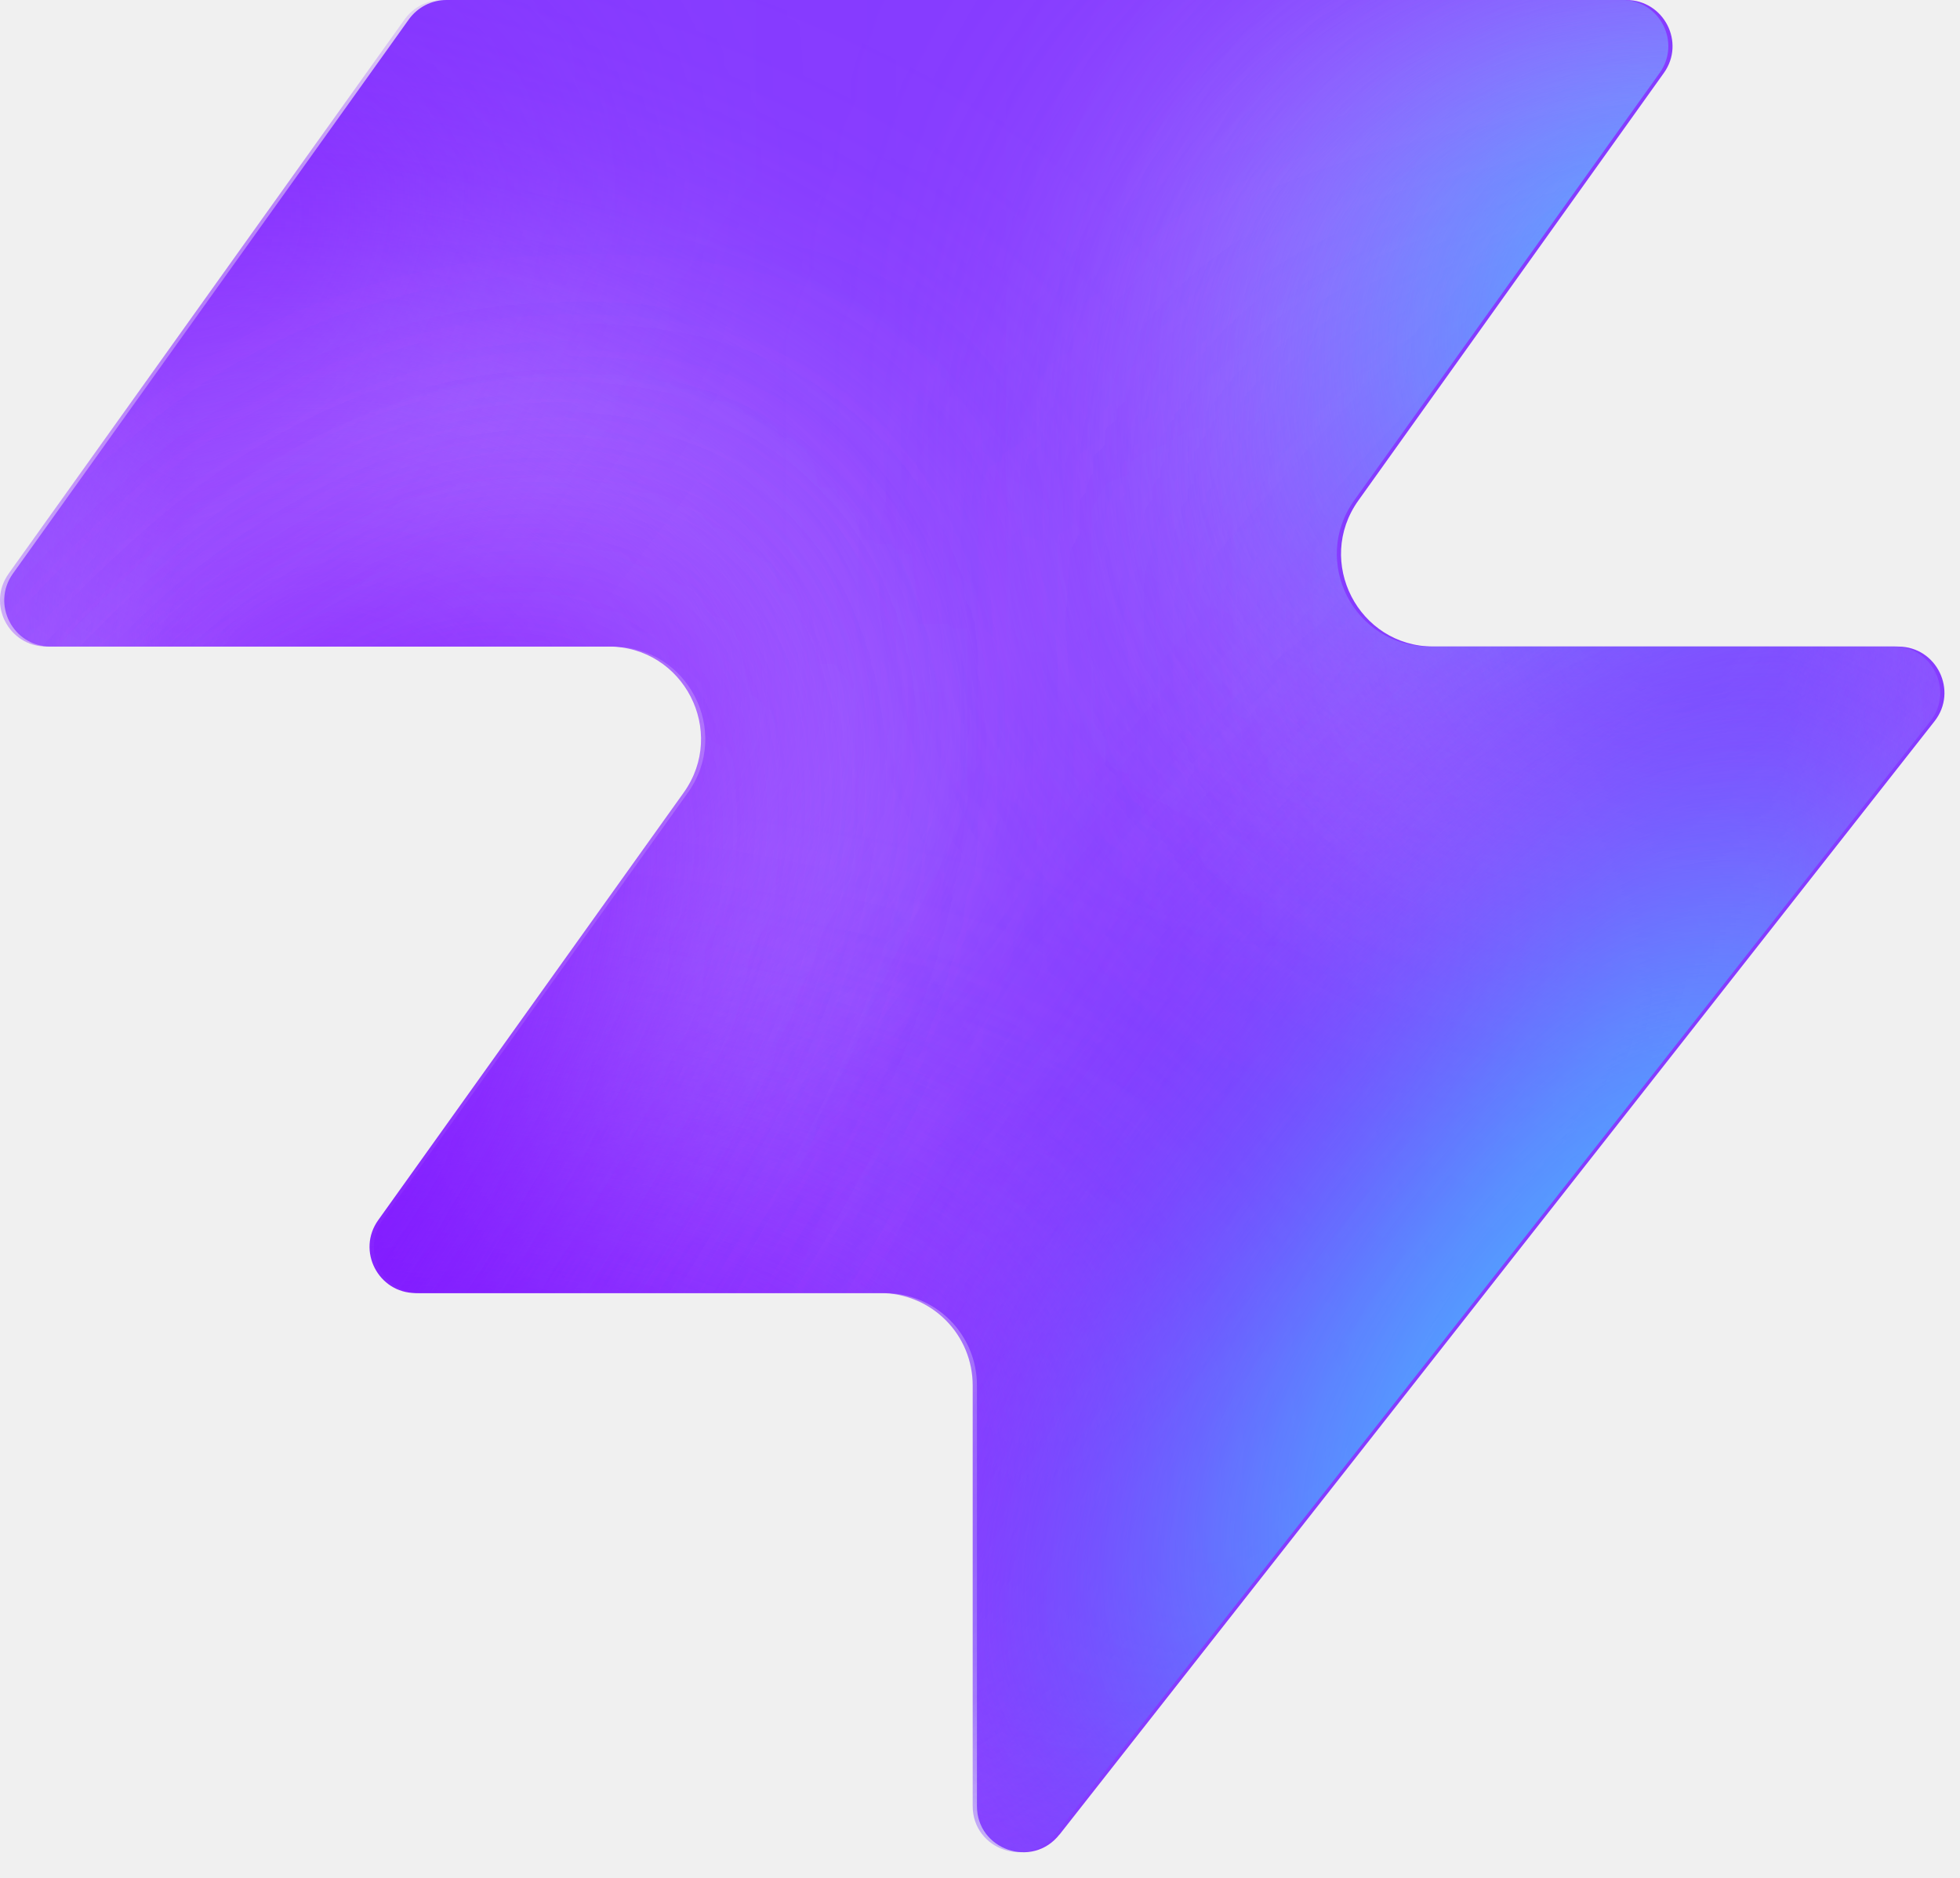
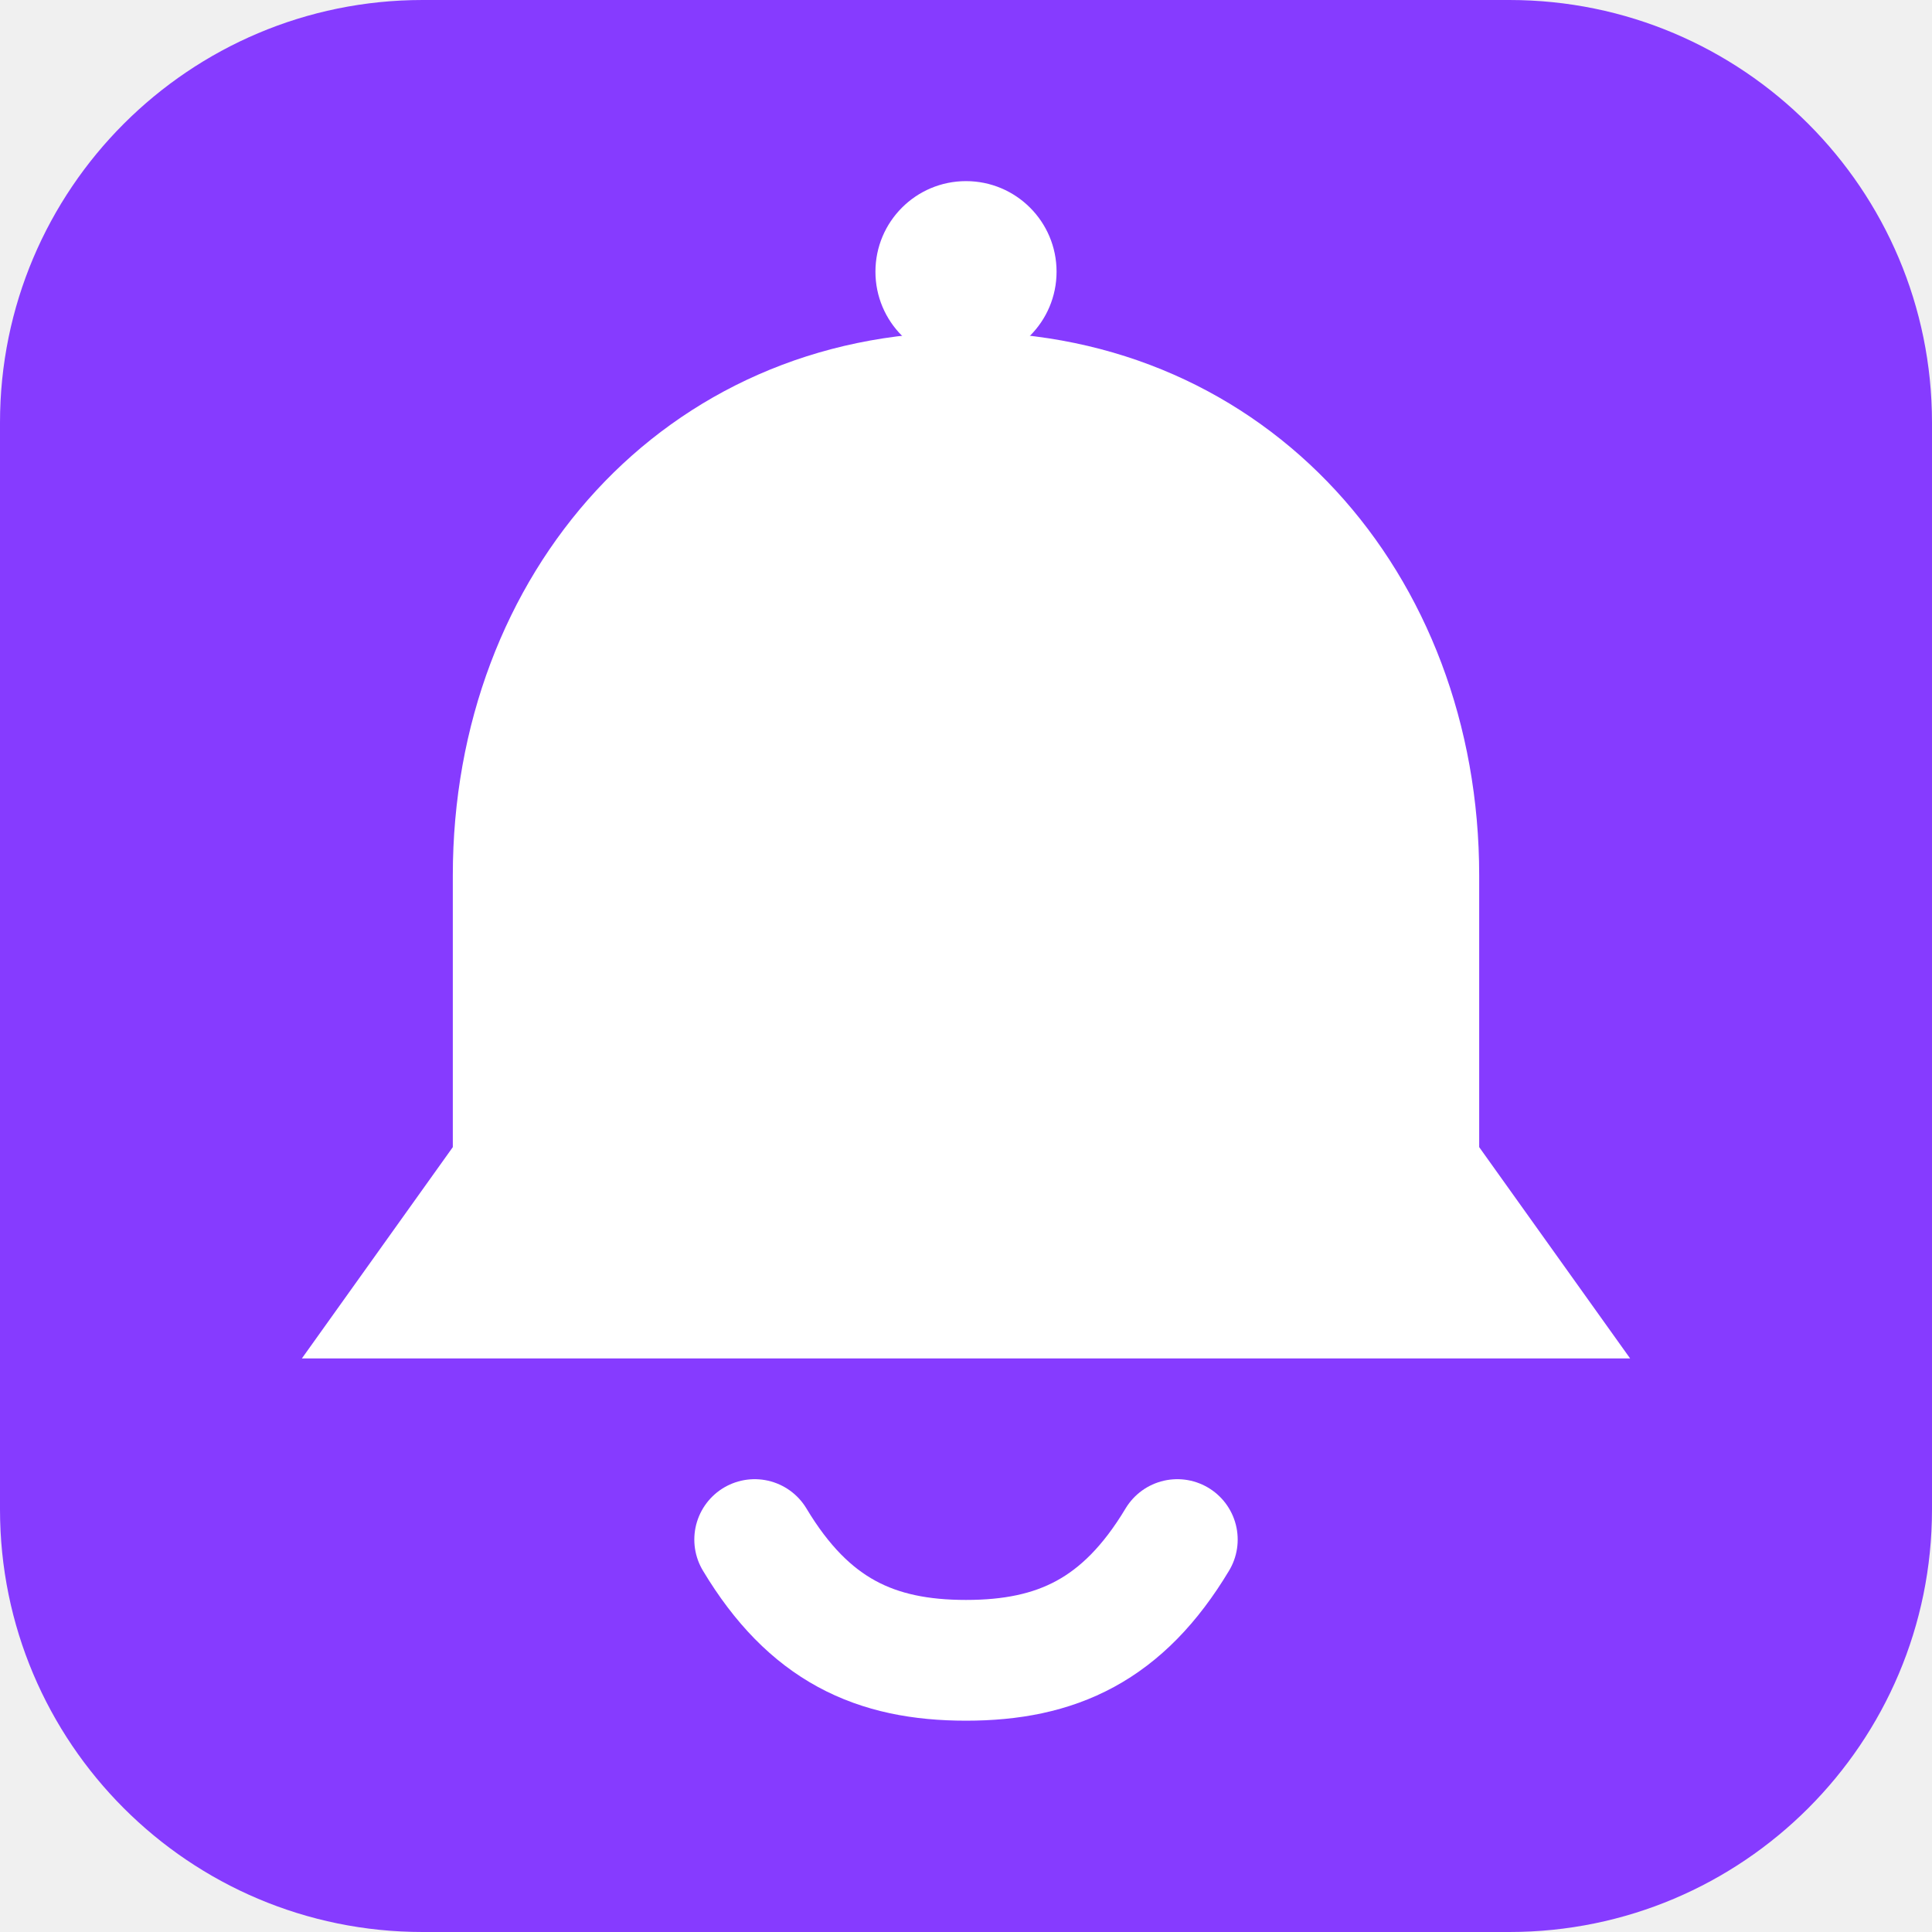
- <svg xmlns="http://www.w3.org/2000/svg" width="48" height="46" fill="none" viewBox="0 0 48 46">
-   <path fill="#863bff" d="M25.946 44.938c-.664.845-2.021.375-2.021-.698V33.937a2.26 2.26 0 0 0-2.262-2.262H10.287c-.92 0-1.456-1.04-.92-1.788l7.48-10.471c1.07-1.497 0-3.578-1.842-3.578H1.237c-.92 0-1.456-1.04-.92-1.788L10.013.474c.214-.297.556-.474.92-.474h28.894c.92 0 1.456 1.04.92 1.788l-7.48 10.471c-1.07 1.498 0 3.579 1.842 3.579h11.377c.943 0 1.473 1.088.89 1.83L25.947 44.94z" style="fill:#863bff;fill:color(display-p3 .525 .23 1);fill-opacity:1" />
-   <mask id="a" width="48" height="46" x="0" y="0" maskUnits="userSpaceOnUse" style="mask-type:alpha">
-     <path fill="#000" d="M25.842 44.938c-.664.844-2.021.375-2.021-.698V33.937a2.26 2.26 0 0 0-2.262-2.262H10.183c-.92 0-1.456-1.04-.92-1.788l7.48-10.471c1.07-1.498 0-3.579-1.842-3.579H1.133c-.92 0-1.456-1.04-.92-1.787L9.91.473c.214-.297.556-.474.92-.474h28.894c.92 0 1.456 1.04.92 1.788l-7.48 10.471c-1.07 1.498 0 3.578 1.842 3.578h11.377c.943 0 1.473 1.088.89 1.832L25.843 44.94z" style="fill:#000;fill-opacity:1" />
-   </mask>
-   <g mask="url(#a)">
-     <g filter="url(#b)">
-       <ellipse cx="5.508" cy="14.704" fill="#ede6ff" rx="5.508" ry="14.704" style="fill:#ede6ff;fill:color(display-p3 .927 .903 1);fill-opacity:1" transform="matrix(.00324 1 1 -.00324 -4.47 31.516)" />
-     </g>
-     <g filter="url(#c)">
-       <ellipse cx="10.399" cy="29.851" fill="#ede6ff" rx="10.399" ry="29.851" style="fill:#ede6ff;fill:color(display-p3 .927 .903 1);fill-opacity:1" transform="matrix(.00324 1 1 -.00324 -39.328 7.883)" />
-     </g>
-     <g filter="url(#d)">
-       <ellipse cx="5.508" cy="30.487" fill="#7e14ff" rx="5.508" ry="30.487" style="fill:#7e14ff;fill:color(display-p3 .492 .077 1);fill-opacity:1" transform="rotate(89.814 -25.913 -14.639)scale(1 -1)" />
-     </g>
-     <g filter="url(#e)">
-       <ellipse cx="5.508" cy="30.599" fill="#7e14ff" rx="5.508" ry="30.599" style="fill:#7e14ff;fill:color(display-p3 .492 .077 1);fill-opacity:1" transform="rotate(89.814 -32.644 -3.334)scale(1 -1)" />
-     </g>
-     <g filter="url(#f)">
-       <ellipse cx="5.508" cy="30.599" fill="#7e14ff" rx="5.508" ry="30.599" style="fill:#7e14ff;fill:color(display-p3 .492 .077 1);fill-opacity:1" transform="matrix(.00324 1 1 -.00324 -34.34 30.47)" />
-     </g>
-     <g filter="url(#g)">
-       <ellipse cx="14.072" cy="22.078" fill="#ede6ff" rx="14.072" ry="22.078" style="fill:#ede6ff;fill:color(display-p3 .927 .903 1);fill-opacity:1" transform="rotate(93.35 24.506 48.493)scale(-1 1)" />
-     </g>
-     <g filter="url(#h)">
-       <ellipse cx="3.47" cy="21.501" fill="#7e14ff" rx="3.47" ry="21.501" style="fill:#7e14ff;fill:color(display-p3 .492 .077 1);fill-opacity:1" transform="rotate(89.009 28.708 47.59)scale(-1 1)" />
-     </g>
-     <g filter="url(#i)">
-       <ellipse cx="3.47" cy="21.501" fill="#7e14ff" rx="3.47" ry="21.501" style="fill:#7e14ff;fill:color(display-p3 .492 .077 1);fill-opacity:1" transform="rotate(89.009 28.708 47.59)scale(-1 1)" />
-     </g>
-     <g filter="url(#j)">
-       <ellipse cx=".387" cy="8.972" fill="#7e14ff" rx="4.407" ry="29.108" style="fill:#7e14ff;fill:color(display-p3 .492 .077 1);fill-opacity:1" transform="rotate(39.51 .387 8.972)" />
-     </g>
-     <g filter="url(#k)">
-       <ellipse cx="47.523" cy="-6.092" fill="#7e14ff" rx="4.407" ry="29.108" style="fill:#7e14ff;fill:color(display-p3 .492 .077 1);fill-opacity:1" transform="rotate(37.892 47.523 -6.092)" />
-     </g>
-     <g filter="url(#l)">
-       <ellipse cx="41.412" cy="6.333" fill="#47bfff" rx="5.971" ry="9.665" style="fill:#47bfff;fill:color(display-p3 .28 .748 1);fill-opacity:1" transform="rotate(37.892 41.412 6.333)" />
-     </g>
-     <g filter="url(#m)">
-       <ellipse cx="-1.879" cy="38.332" fill="#7e14ff" rx="4.407" ry="29.108" style="fill:#7e14ff;fill:color(display-p3 .492 .077 1);fill-opacity:1" transform="rotate(37.892 -1.88 38.332)" />
-     </g>
-     <g filter="url(#n)">
-       <ellipse cx="-1.879" cy="38.332" fill="#7e14ff" rx="4.407" ry="29.108" style="fill:#7e14ff;fill:color(display-p3 .492 .077 1);fill-opacity:1" transform="rotate(37.892 -1.88 38.332)" />
-     </g>
-     <g filter="url(#o)">
-       <ellipse cx="35.651" cy="29.907" fill="#7e14ff" rx="4.407" ry="29.108" style="fill:#7e14ff;fill:color(display-p3 .492 .077 1);fill-opacity:1" transform="rotate(37.892 35.651 29.907)" />
-     </g>
-     <g filter="url(#p)">
-       <ellipse cx="38.418" cy="32.4" fill="#47bfff" rx="5.971" ry="15.297" style="fill:#47bfff;fill:color(display-p3 .28 .748 1);fill-opacity:1" transform="rotate(37.892 38.418 32.4)" />
-     </g>
-   </g>
-   <defs>
-     <filter id="b" width="60.045" height="41.654" x="-19.77" y="16.149" color-interpolation-filters="sRGB" filterUnits="userSpaceOnUse">
-       <feFlood flood-opacity="0" result="BackgroundImageFix" />
-       <feBlend in="SourceGraphic" in2="BackgroundImageFix" result="shape" />
-       <feGaussianBlur result="effect1_foregroundBlur_2002_17158" stdDeviation="7.659" />
-     </filter>
-     <filter id="c" width="90.34" height="51.437" x="-54.613" y="-7.533" color-interpolation-filters="sRGB" filterUnits="userSpaceOnUse">
-       <feFlood flood-opacity="0" result="BackgroundImageFix" />
-       <feBlend in="SourceGraphic" in2="BackgroundImageFix" result="shape" />
-       <feGaussianBlur result="effect1_foregroundBlur_2002_17158" stdDeviation="7.659" />
-     </filter>
-     <filter id="d" width="79.355" height="29.4" x="-49.64" y="2.03" color-interpolation-filters="sRGB" filterUnits="userSpaceOnUse">
-       <feFlood flood-opacity="0" result="BackgroundImageFix" />
-       <feBlend in="SourceGraphic" in2="BackgroundImageFix" result="shape" />
-       <feGaussianBlur result="effect1_foregroundBlur_2002_17158" stdDeviation="4.596" />
-     </filter>
-     <filter id="e" width="79.579" height="29.4" x="-45.045" y="20.029" color-interpolation-filters="sRGB" filterUnits="userSpaceOnUse">
-       <feFlood flood-opacity="0" result="BackgroundImageFix" />
-       <feBlend in="SourceGraphic" in2="BackgroundImageFix" result="shape" />
-       <feGaussianBlur result="effect1_foregroundBlur_2002_17158" stdDeviation="4.596" />
-     </filter>
-     <filter id="f" width="79.579" height="29.4" x="-43.513" y="21.178" color-interpolation-filters="sRGB" filterUnits="userSpaceOnUse">
-       <feFlood flood-opacity="0" result="BackgroundImageFix" />
-       <feBlend in="SourceGraphic" in2="BackgroundImageFix" result="shape" />
-       <feGaussianBlur result="effect1_foregroundBlur_2002_17158" stdDeviation="4.596" />
-     </filter>
-     <filter id="g" width="74.749" height="58.852" x="15.756" y="-17.901" color-interpolation-filters="sRGB" filterUnits="userSpaceOnUse">
-       <feFlood flood-opacity="0" result="BackgroundImageFix" />
-       <feBlend in="SourceGraphic" in2="BackgroundImageFix" result="shape" />
-       <feGaussianBlur result="effect1_foregroundBlur_2002_17158" stdDeviation="7.659" />
-     </filter>
-     <filter id="h" width="61.377" height="25.362" x="23.548" y="2.284" color-interpolation-filters="sRGB" filterUnits="userSpaceOnUse">
-       <feFlood flood-opacity="0" result="BackgroundImageFix" />
-       <feBlend in="SourceGraphic" in2="BackgroundImageFix" result="shape" />
-       <feGaussianBlur result="effect1_foregroundBlur_2002_17158" stdDeviation="4.596" />
-     </filter>
-     <filter id="i" width="61.377" height="25.362" x="23.548" y="2.284" color-interpolation-filters="sRGB" filterUnits="userSpaceOnUse">
-       <feFlood flood-opacity="0" result="BackgroundImageFix" />
-       <feBlend in="SourceGraphic" in2="BackgroundImageFix" result="shape" />
-       <feGaussianBlur result="effect1_foregroundBlur_2002_17158" stdDeviation="4.596" />
-     </filter>
-     <filter id="j" width="56.045" height="63.649" x="-27.636" y="-22.853" color-interpolation-filters="sRGB" filterUnits="userSpaceOnUse">
-       <feFlood flood-opacity="0" result="BackgroundImageFix" />
-       <feBlend in="SourceGraphic" in2="BackgroundImageFix" result="shape" />
-       <feGaussianBlur result="effect1_foregroundBlur_2002_17158" stdDeviation="4.596" />
-     </filter>
-     <filter id="k" width="54.814" height="64.646" x="20.116" y="-38.415" color-interpolation-filters="sRGB" filterUnits="userSpaceOnUse">
-       <feFlood flood-opacity="0" result="BackgroundImageFix" />
-       <feBlend in="SourceGraphic" in2="BackgroundImageFix" result="shape" />
-       <feGaussianBlur result="effect1_foregroundBlur_2002_17158" stdDeviation="4.596" />
-     </filter>
-     <filter id="l" width="33.541" height="35.313" x="24.641" y="-11.323" color-interpolation-filters="sRGB" filterUnits="userSpaceOnUse">
-       <feFlood flood-opacity="0" result="BackgroundImageFix" />
-       <feBlend in="SourceGraphic" in2="BackgroundImageFix" result="shape" />
-       <feGaussianBlur result="effect1_foregroundBlur_2002_17158" stdDeviation="4.596" />
-     </filter>
-     <filter id="m" width="54.814" height="64.646" x="-29.286" y="6.009" color-interpolation-filters="sRGB" filterUnits="userSpaceOnUse">
-       <feFlood flood-opacity="0" result="BackgroundImageFix" />
-       <feBlend in="SourceGraphic" in2="BackgroundImageFix" result="shape" />
-       <feGaussianBlur result="effect1_foregroundBlur_2002_17158" stdDeviation="4.596" />
-     </filter>
-     <filter id="n" width="54.814" height="64.646" x="-29.286" y="6.009" color-interpolation-filters="sRGB" filterUnits="userSpaceOnUse">
-       <feFlood flood-opacity="0" result="BackgroundImageFix" />
-       <feBlend in="SourceGraphic" in2="BackgroundImageFix" result="shape" />
-       <feGaussianBlur result="effect1_foregroundBlur_2002_17158" stdDeviation="4.596" />
-     </filter>
-     <filter id="o" width="54.814" height="64.646" x="8.244" y="-2.416" color-interpolation-filters="sRGB" filterUnits="userSpaceOnUse">
-       <feFlood flood-opacity="0" result="BackgroundImageFix" />
-       <feBlend in="SourceGraphic" in2="BackgroundImageFix" result="shape" />
-       <feGaussianBlur result="effect1_foregroundBlur_2002_17158" stdDeviation="4.596" />
-     </filter>
-     <filter id="p" width="39.409" height="43.623" x="18.713" y="10.588" color-interpolation-filters="sRGB" filterUnits="userSpaceOnUse">
-       <feFlood flood-opacity="0" result="BackgroundImageFix" />
-       <feBlend in="SourceGraphic" in2="BackgroundImageFix" result="shape" />
-       <feGaussianBlur result="effect1_foregroundBlur_2002_17158" stdDeviation="4.596" />
-     </filter>
-   </defs>
+ <svg xmlns="http://www.w3.org/2000/svg" viewBox="0 0 64 64">
+   <rect width="64" height="64" rx="14" fill="#863bff" />
+   <path d="M32 11c-10 0-17 8-17 18v9l-5 7h44l-5-7v-9c0-10-7-18-17-18Z" fill="#fff" />
+   <path d="M25 51c1.8 3 4 4 7 4s5.2-1 7-4" fill="none" stroke="#fff" stroke-width="4" stroke-linecap="round" />
+   <circle cx="32" cy="9" r="3" fill="#fff" />
</svg>
